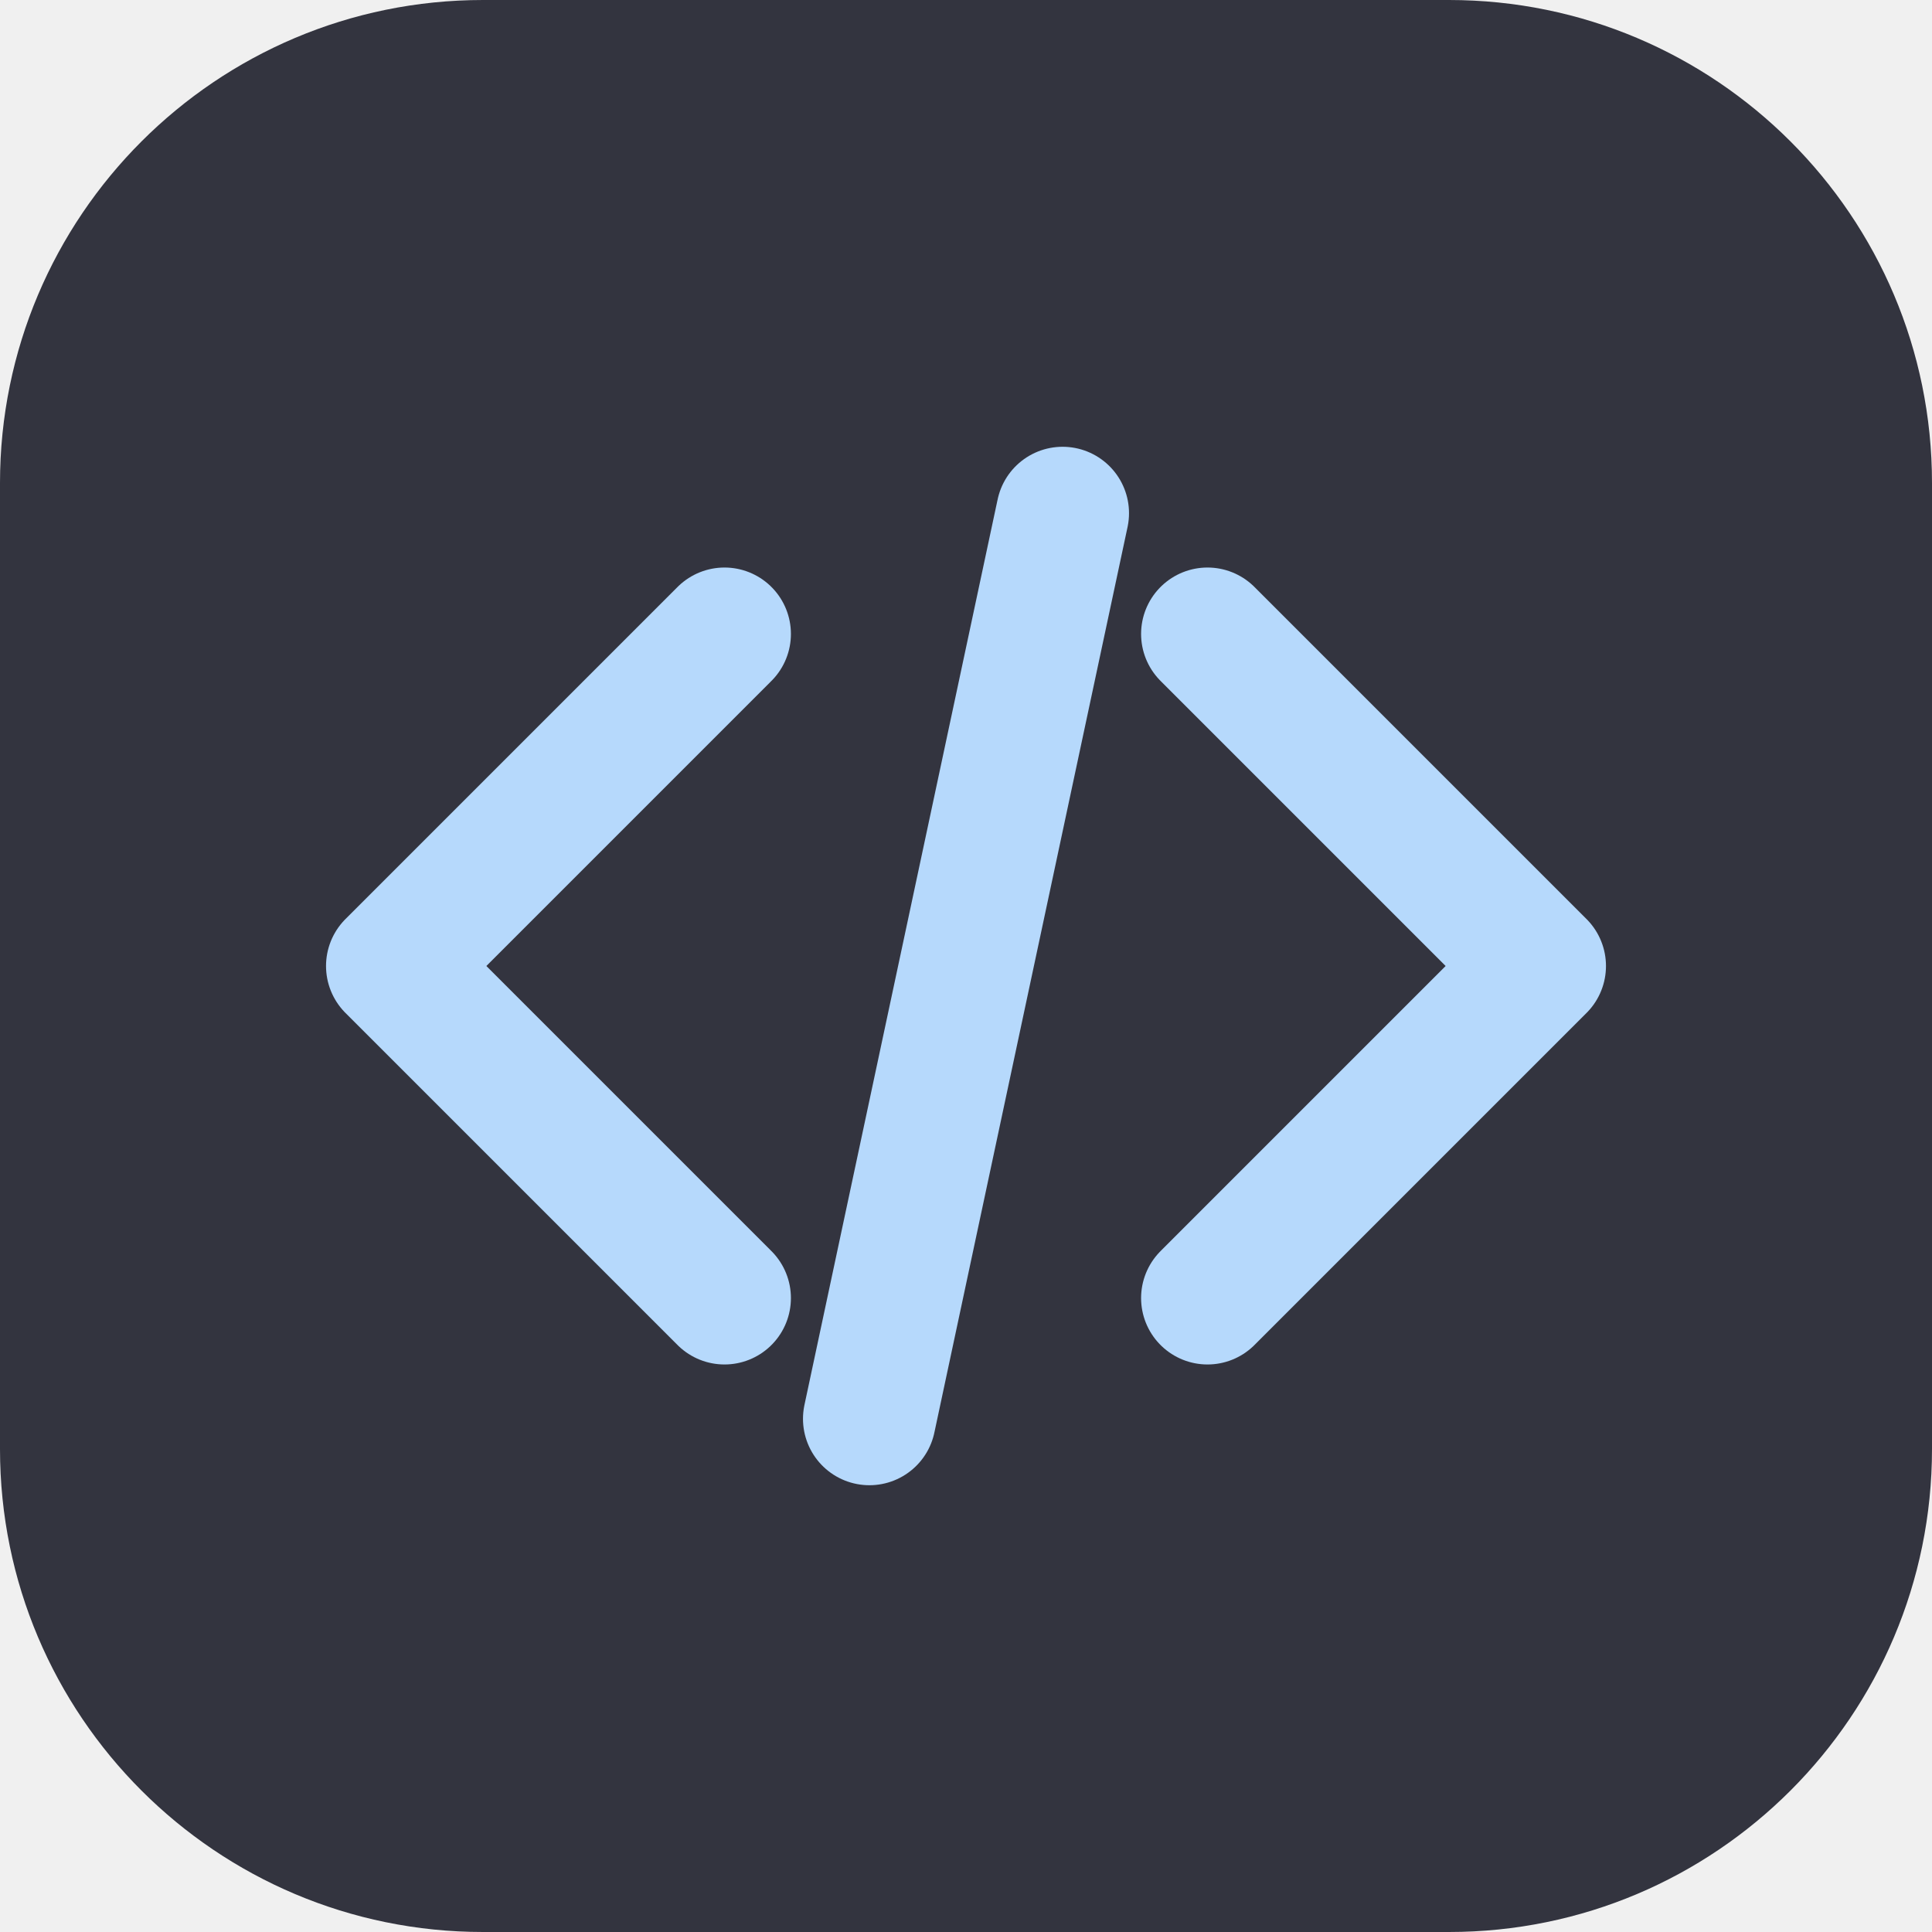
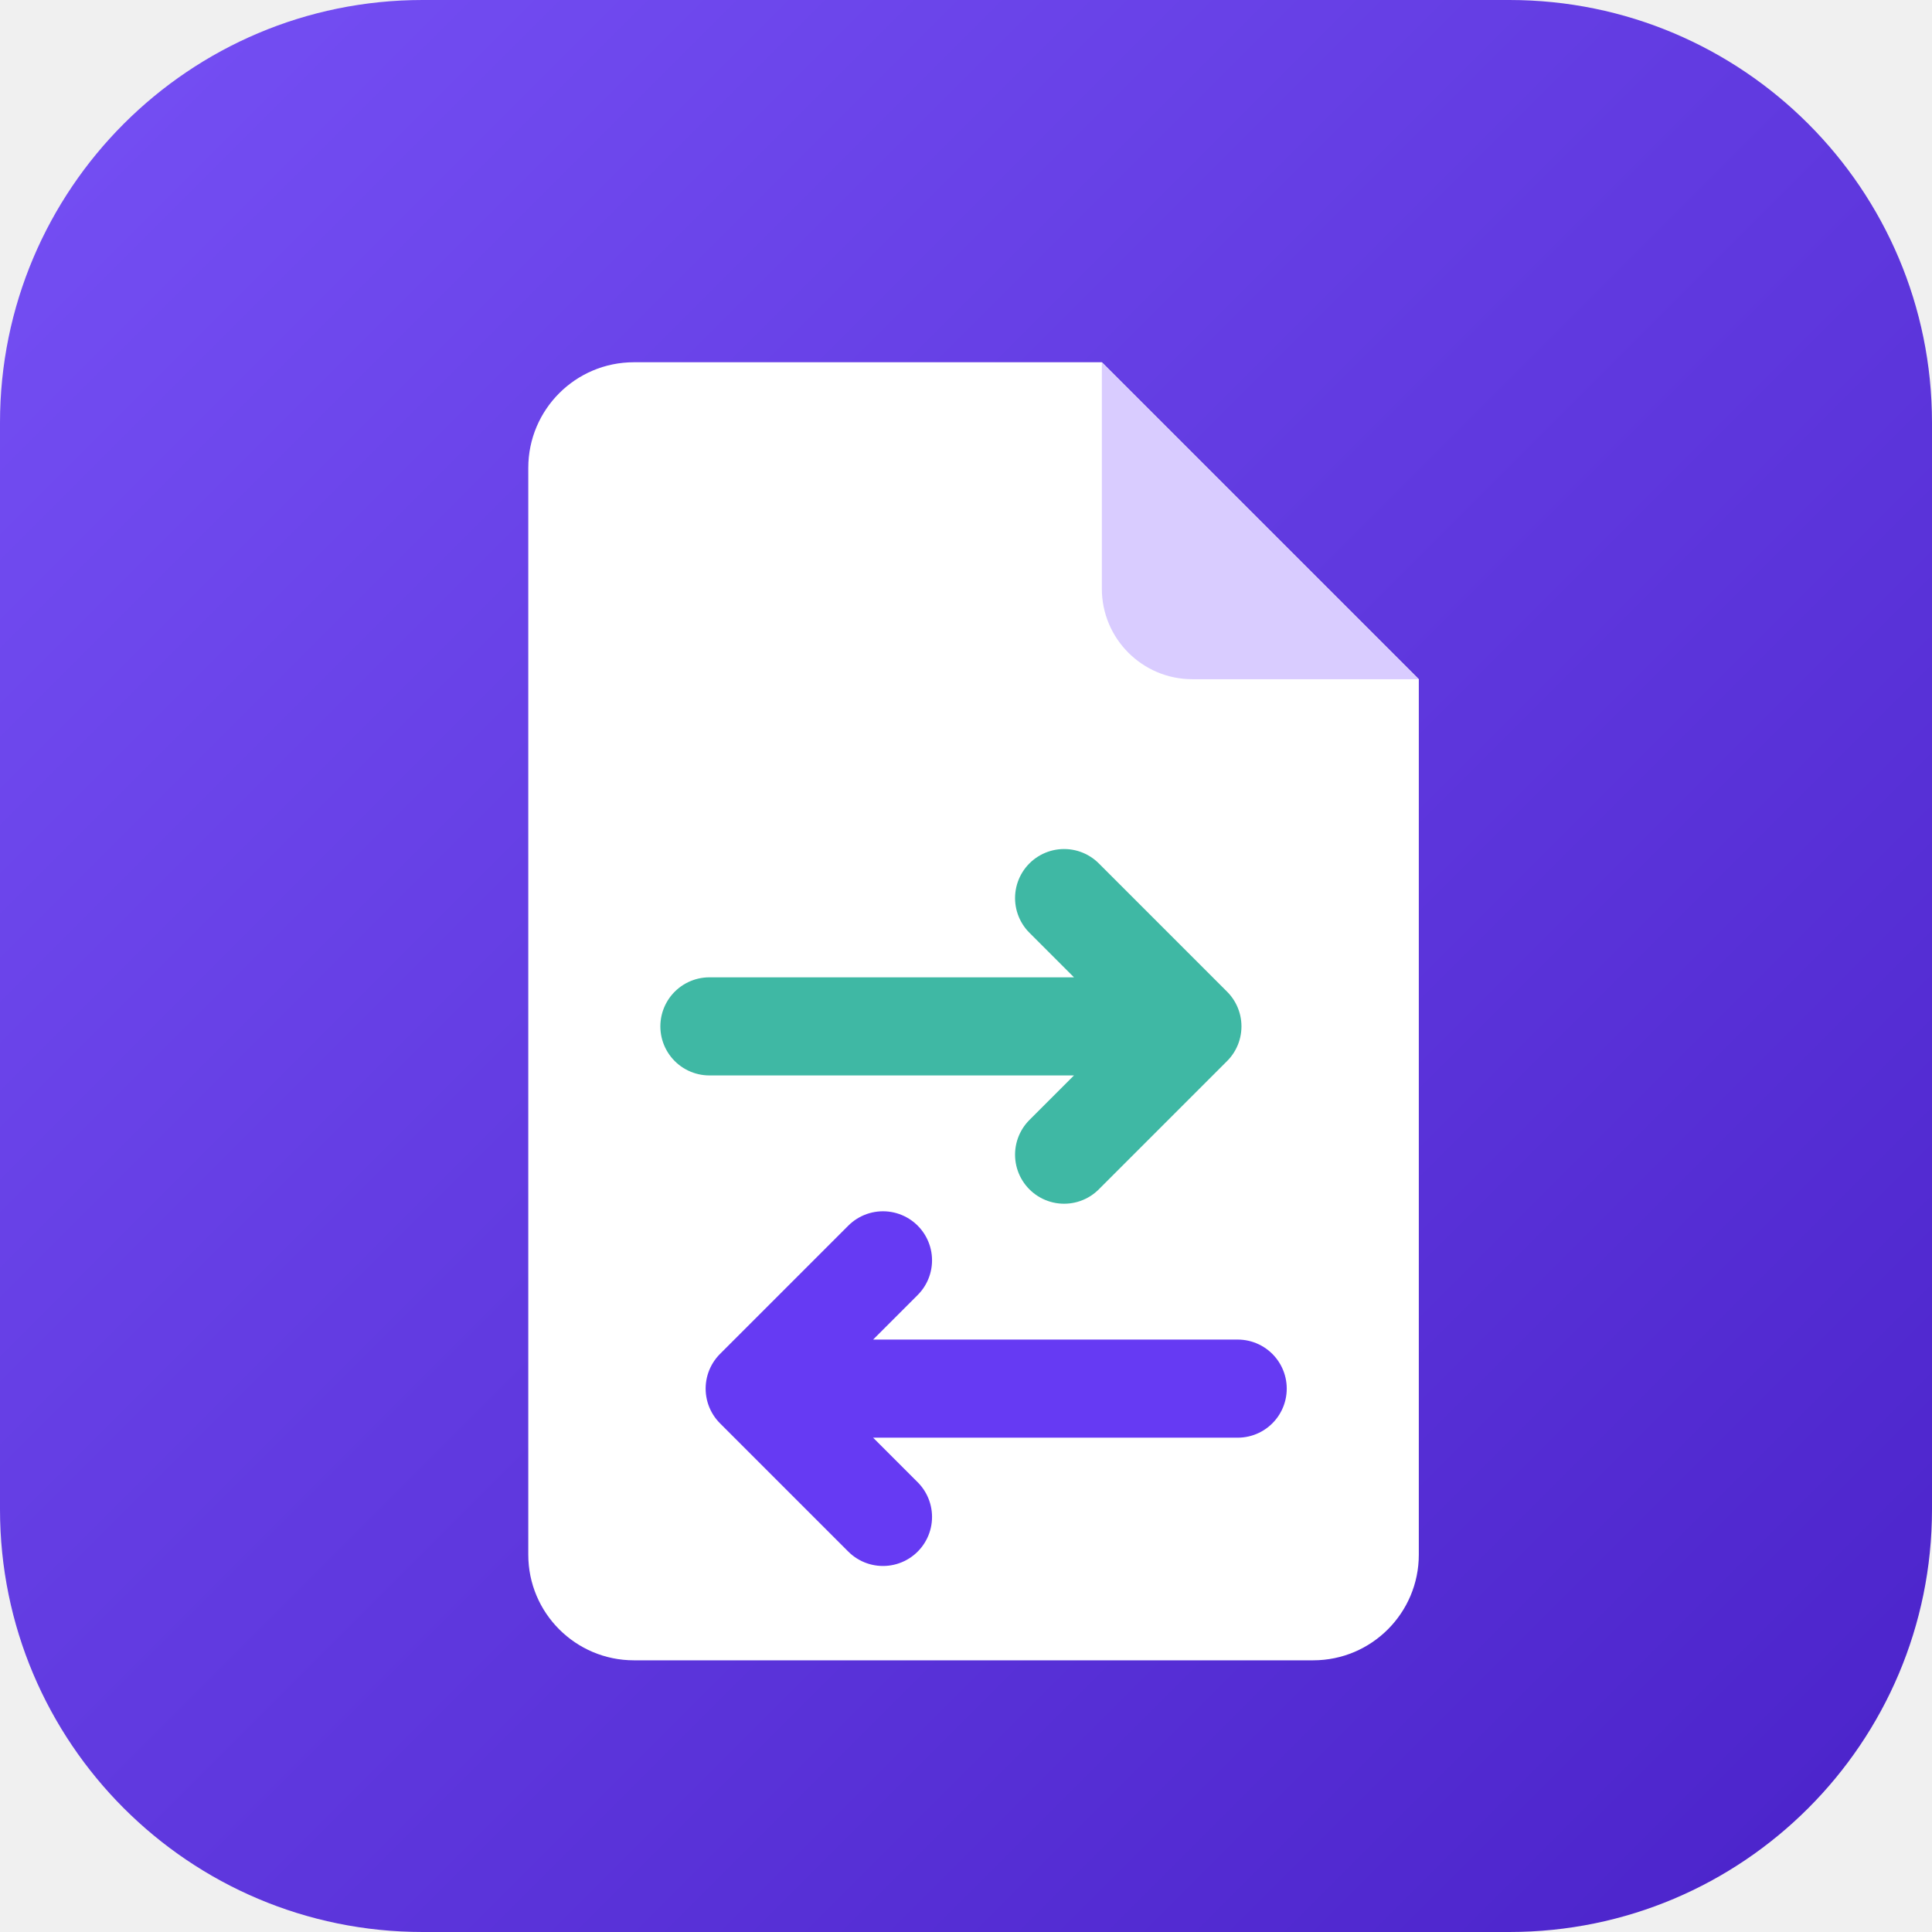
- <svg xmlns="http://www.w3.org/2000/svg" viewBox="0 0 32 32">
-   <rect width="32" height="32" rx="8" fill="#33343f" />
-   <path d="M12 10.5 6.5 16l5.5 5.5M20 10.5l5.5 5.5-5.5 5.5M17.6 8.5l-3.2 15" fill="none" stroke="#b6d9fc" stroke-width="2.2" stroke-linecap="round" stroke-linejoin="round" />
+ <svg xmlns="http://www.w3.org/2000/svg" viewBox="0 0 512 512">
+   <defs>
+     <linearGradient id="bg" x1="0" y1="0" x2="1" y2="1">
+       <stop offset="0" stop-color="#7650f5" />
+       <stop offset="1" stop-color="#4a22c9" />
+     </linearGradient>
+   </defs>
+   <rect width="512" height="512" rx="112" fill="url(#bg)" />
+   <path d="M168 96h124l84 84v232a28 28 0 0 1-28 28H168a28 28 0 0 1-28-28V124a28 28 0 0 1 28-28z" fill="#fff" />
+   <path d="M292 96v60a24 24 0 0 0 24 24h60z" fill="#d9ccff" />
+   <path d="M188 272h128m-34-34 34 34-34 34" fill="none" stroke="#3fb8a4" stroke-width="26" stroke-linecap="round" stroke-linejoin="round" />
+   <path d="M328 368H200m34-34-34 34 34 34" fill="none" stroke="#663af3" stroke-width="26" stroke-linecap="round" stroke-linejoin="round" />
</svg>
